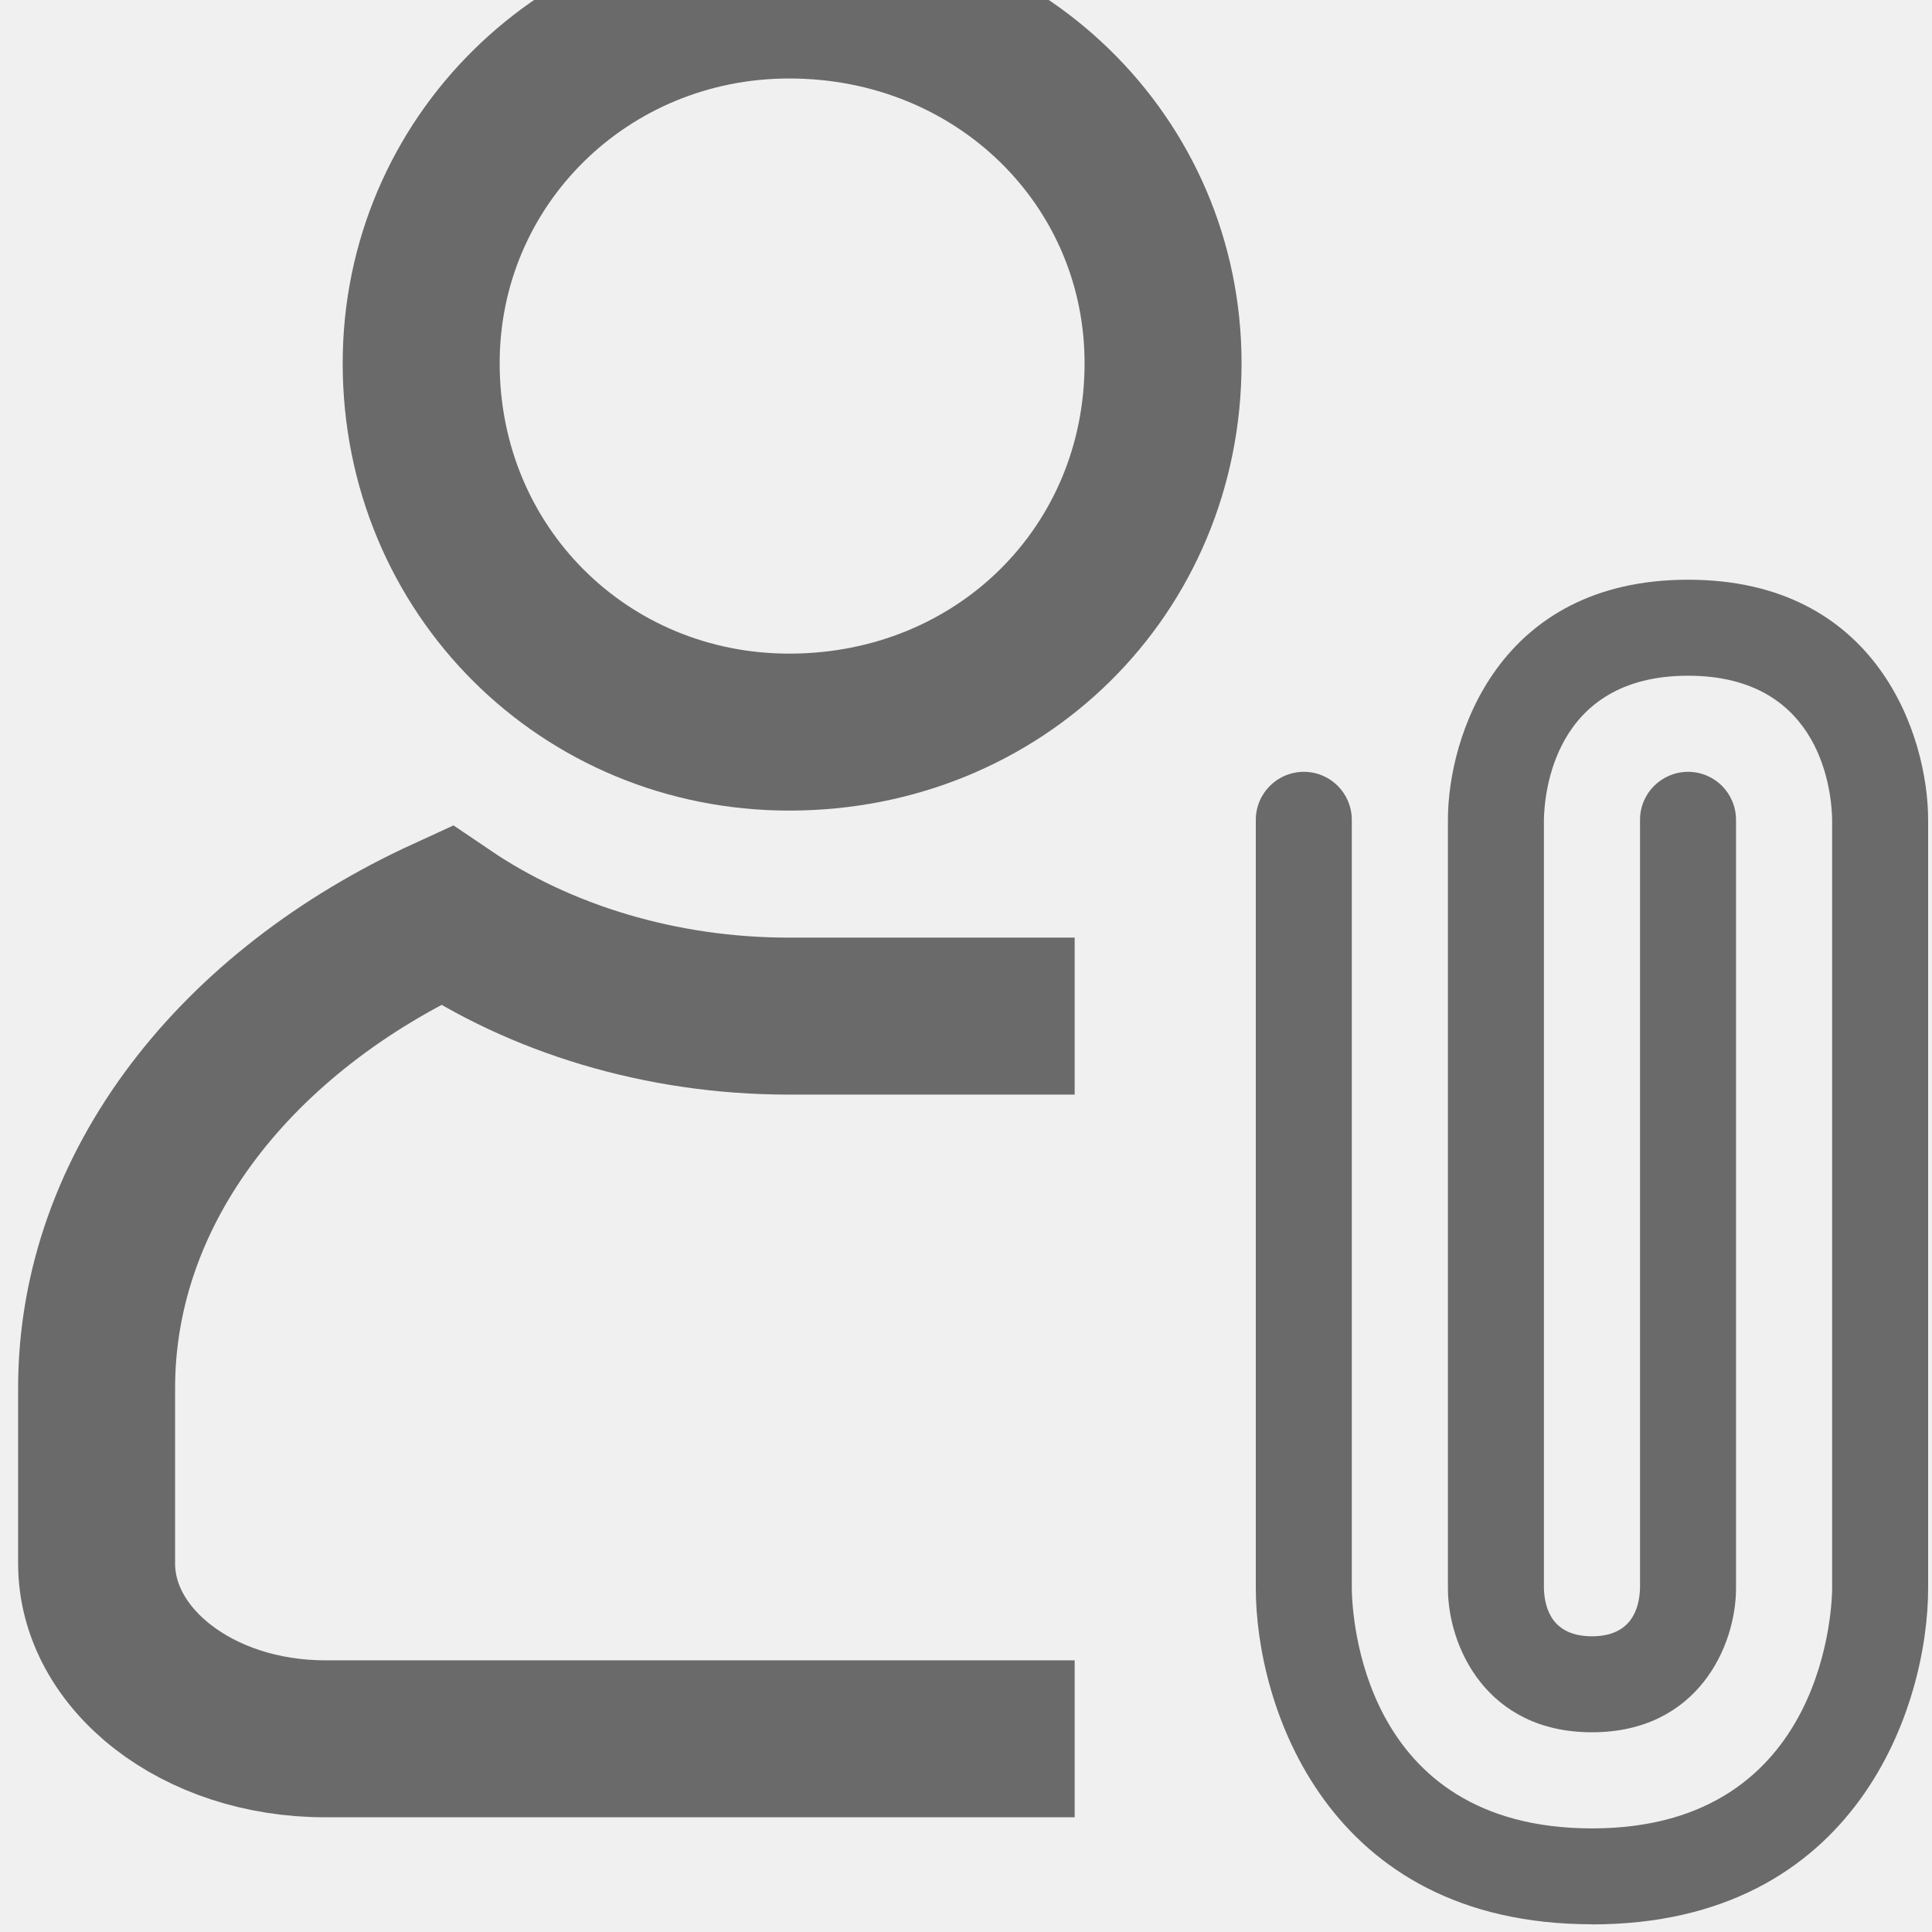
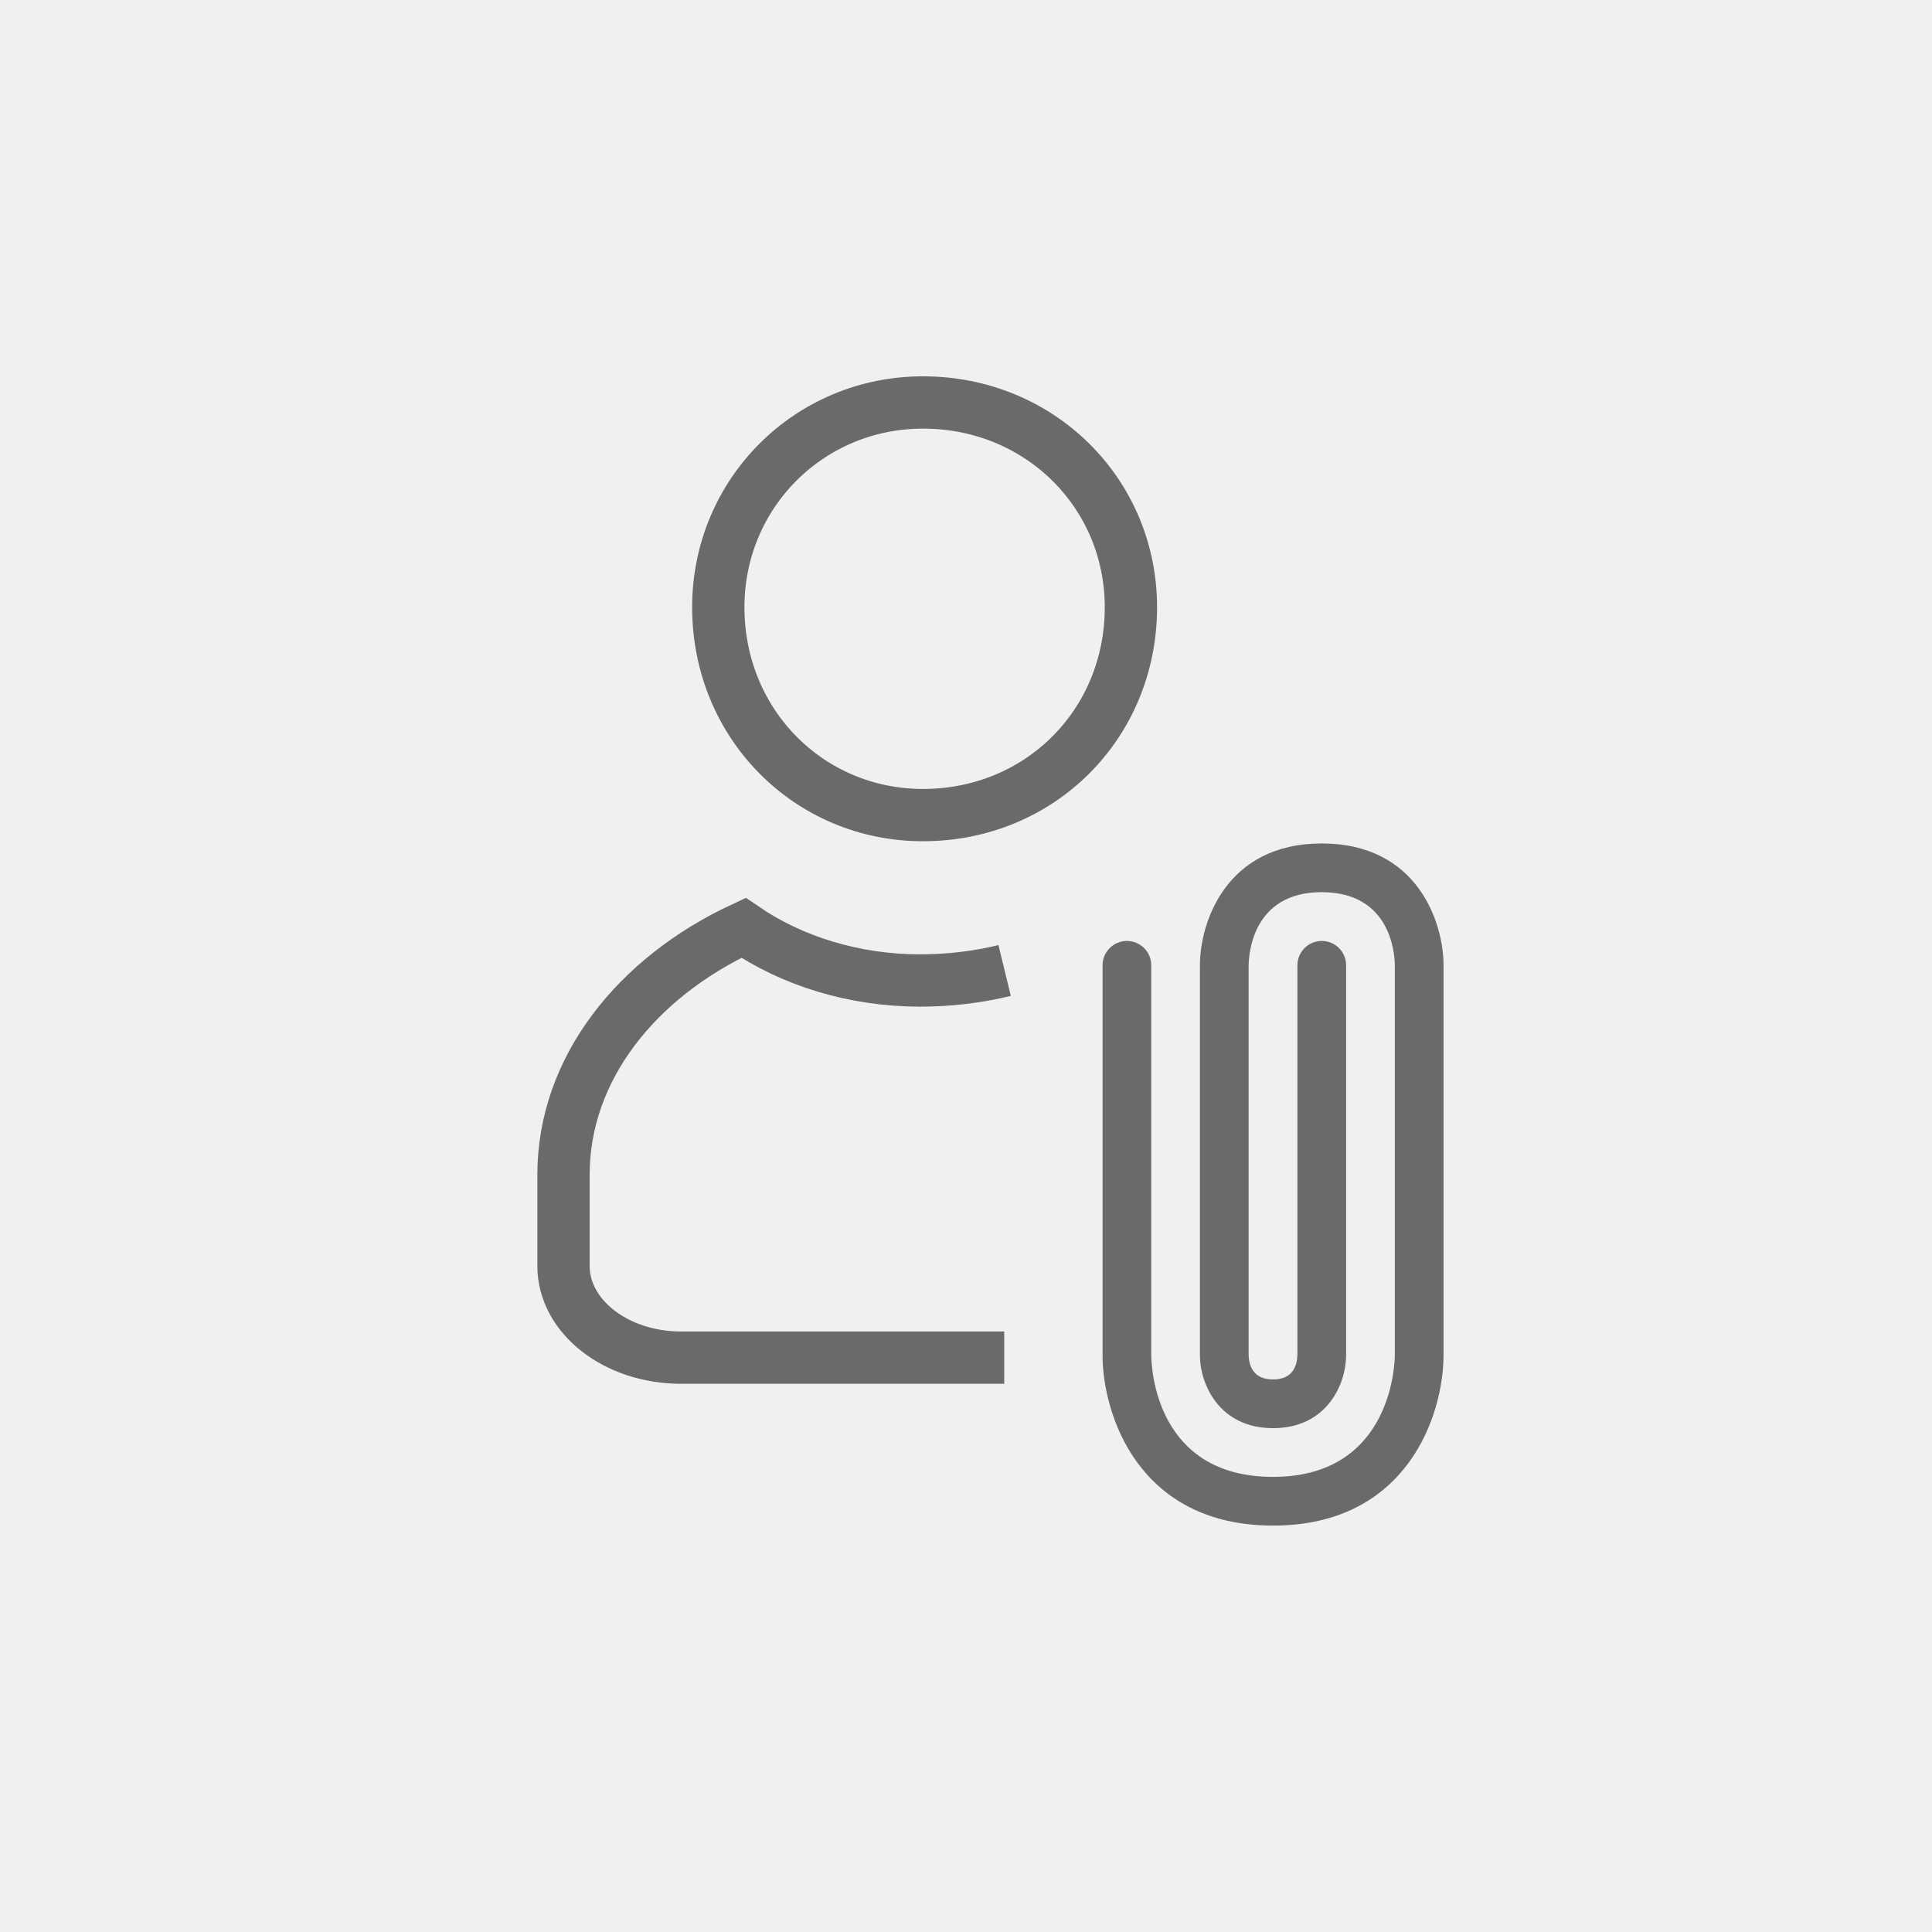
- <svg xmlns="http://www.w3.org/2000/svg" width="16" height="16" viewBox="0 0 16 16">
-   <g fill="none" fill-rule="evenodd">
-     <g stroke="#6A6A6A" stroke-width="1.3">
-       <path d="M8.1 14.4H1.892C.835 14.4 0 13.74 0 12.948v-1.452C0 9.823 1.169 8.37 2.894 7.579c.779.528 1.78.836 2.838.836H8.1M5.736 0c1.741 0 3.096 1.337 3.096 3.008 0 1.718-1.355 3.055-3.096 3.055-1.693 0-3.048-1.337-3.048-3.055C2.688 1.337 4.043 0 5.736 0z" transform="translate(.8)" />
+ <svg xmlns="http://www.w3.org/2000/svg" xmlns:xlink="http://www.w3.org/1999/xlink" width="28" height="28" viewBox="0 0 28 28">
+   <defs>
+     <rect id="62hlfdp72a" width="21" height="21" x="0" y="0" rx="2.333" />
+   </defs>
+   <g fill="none" fill-rule="evenodd" transform="translate(3.5 3.5)">
+     <mask id="oytxmwu19b" fill="#fff">
+       <use xlink:href="#62hlfdp72a" />
+     </mask>
+     <g mask="url(#oytxmwu19b)">
+       <g>
+         <path stroke="#6A6A6A" stroke-width=".758" d="M6.387 13.843H1.705C.752 13.843 0 13.24 0 12.517V11.19c0-1.527 1.053-2.853 2.608-3.576.702.482 1.605.763 2.558.763.43 0 .841-.051 1.227-.145M5.21 0c1.694 0 3.013 1.318 3.013 2.967 0 1.695-1.319 3.013-3.014 3.013-1.648 0-2.966-1.318-2.966-3.013C2.243 1.318 3.56 0 5.209 0z" transform="translate(4.667 2.333)" />
+         <path fill="#6A6A6A" d="M10.283 16.277c-1.955 0-2.471-1.617-2.471-2.472V8.157c0-.195.158-.353.353-.353.195 0 .353.158.353.353v5.648c.001.18.062 1.766 1.765 1.766 1.745 0 1.765-1.694 1.765-1.766V8.157c-.002-.176-.062-1.06-1.059-1.06-.997 0-1.057.884-1.06 1.061v5.647c.005.16.07.354.354.354s.349-.195.353-.358V8.157c0-.195.158-.353.353-.353.195 0 .353.158.353.353v5.648c0 .426-.282 1.06-1.059 1.06-.777 0-1.06-.634-1.06-1.06V8.157c0-.61.37-1.766 1.766-1.766s1.765 1.155 1.765 1.766v5.648c0 .855-.516 2.472-2.471 2.472z" transform="translate(4.667 2.333)" />
+       </g>
    </g>
-     <path fill="#6A6A6A" d="M13.184 15.936c-2.202 0-2.784-1.82-2.784-2.784V6.79c0-.22.178-.398.398-.398.22 0 .397.178.397.398v6.363c.002.203.07 1.989 1.99 1.989 1.965 0 1.988-1.908 1.988-1.989V6.79c-.003-.198-.07-1.194-1.193-1.194s-1.191.996-1.194 1.196v6.361c.005.18.078.398.398.398s.393-.219.398-.402v-6.36c0-.219.178-.397.398-.397.22 0 .397.178.397.398v6.363c0 .48-.318 1.193-1.193 1.193s-1.193-.713-1.193-1.193V6.79c0-.688.416-1.989 1.989-1.989 1.573 0 1.988 1.301 1.988 1.989v6.363c0 .963-.582 2.784-2.784 2.784z" />
  </g>
</svg>
